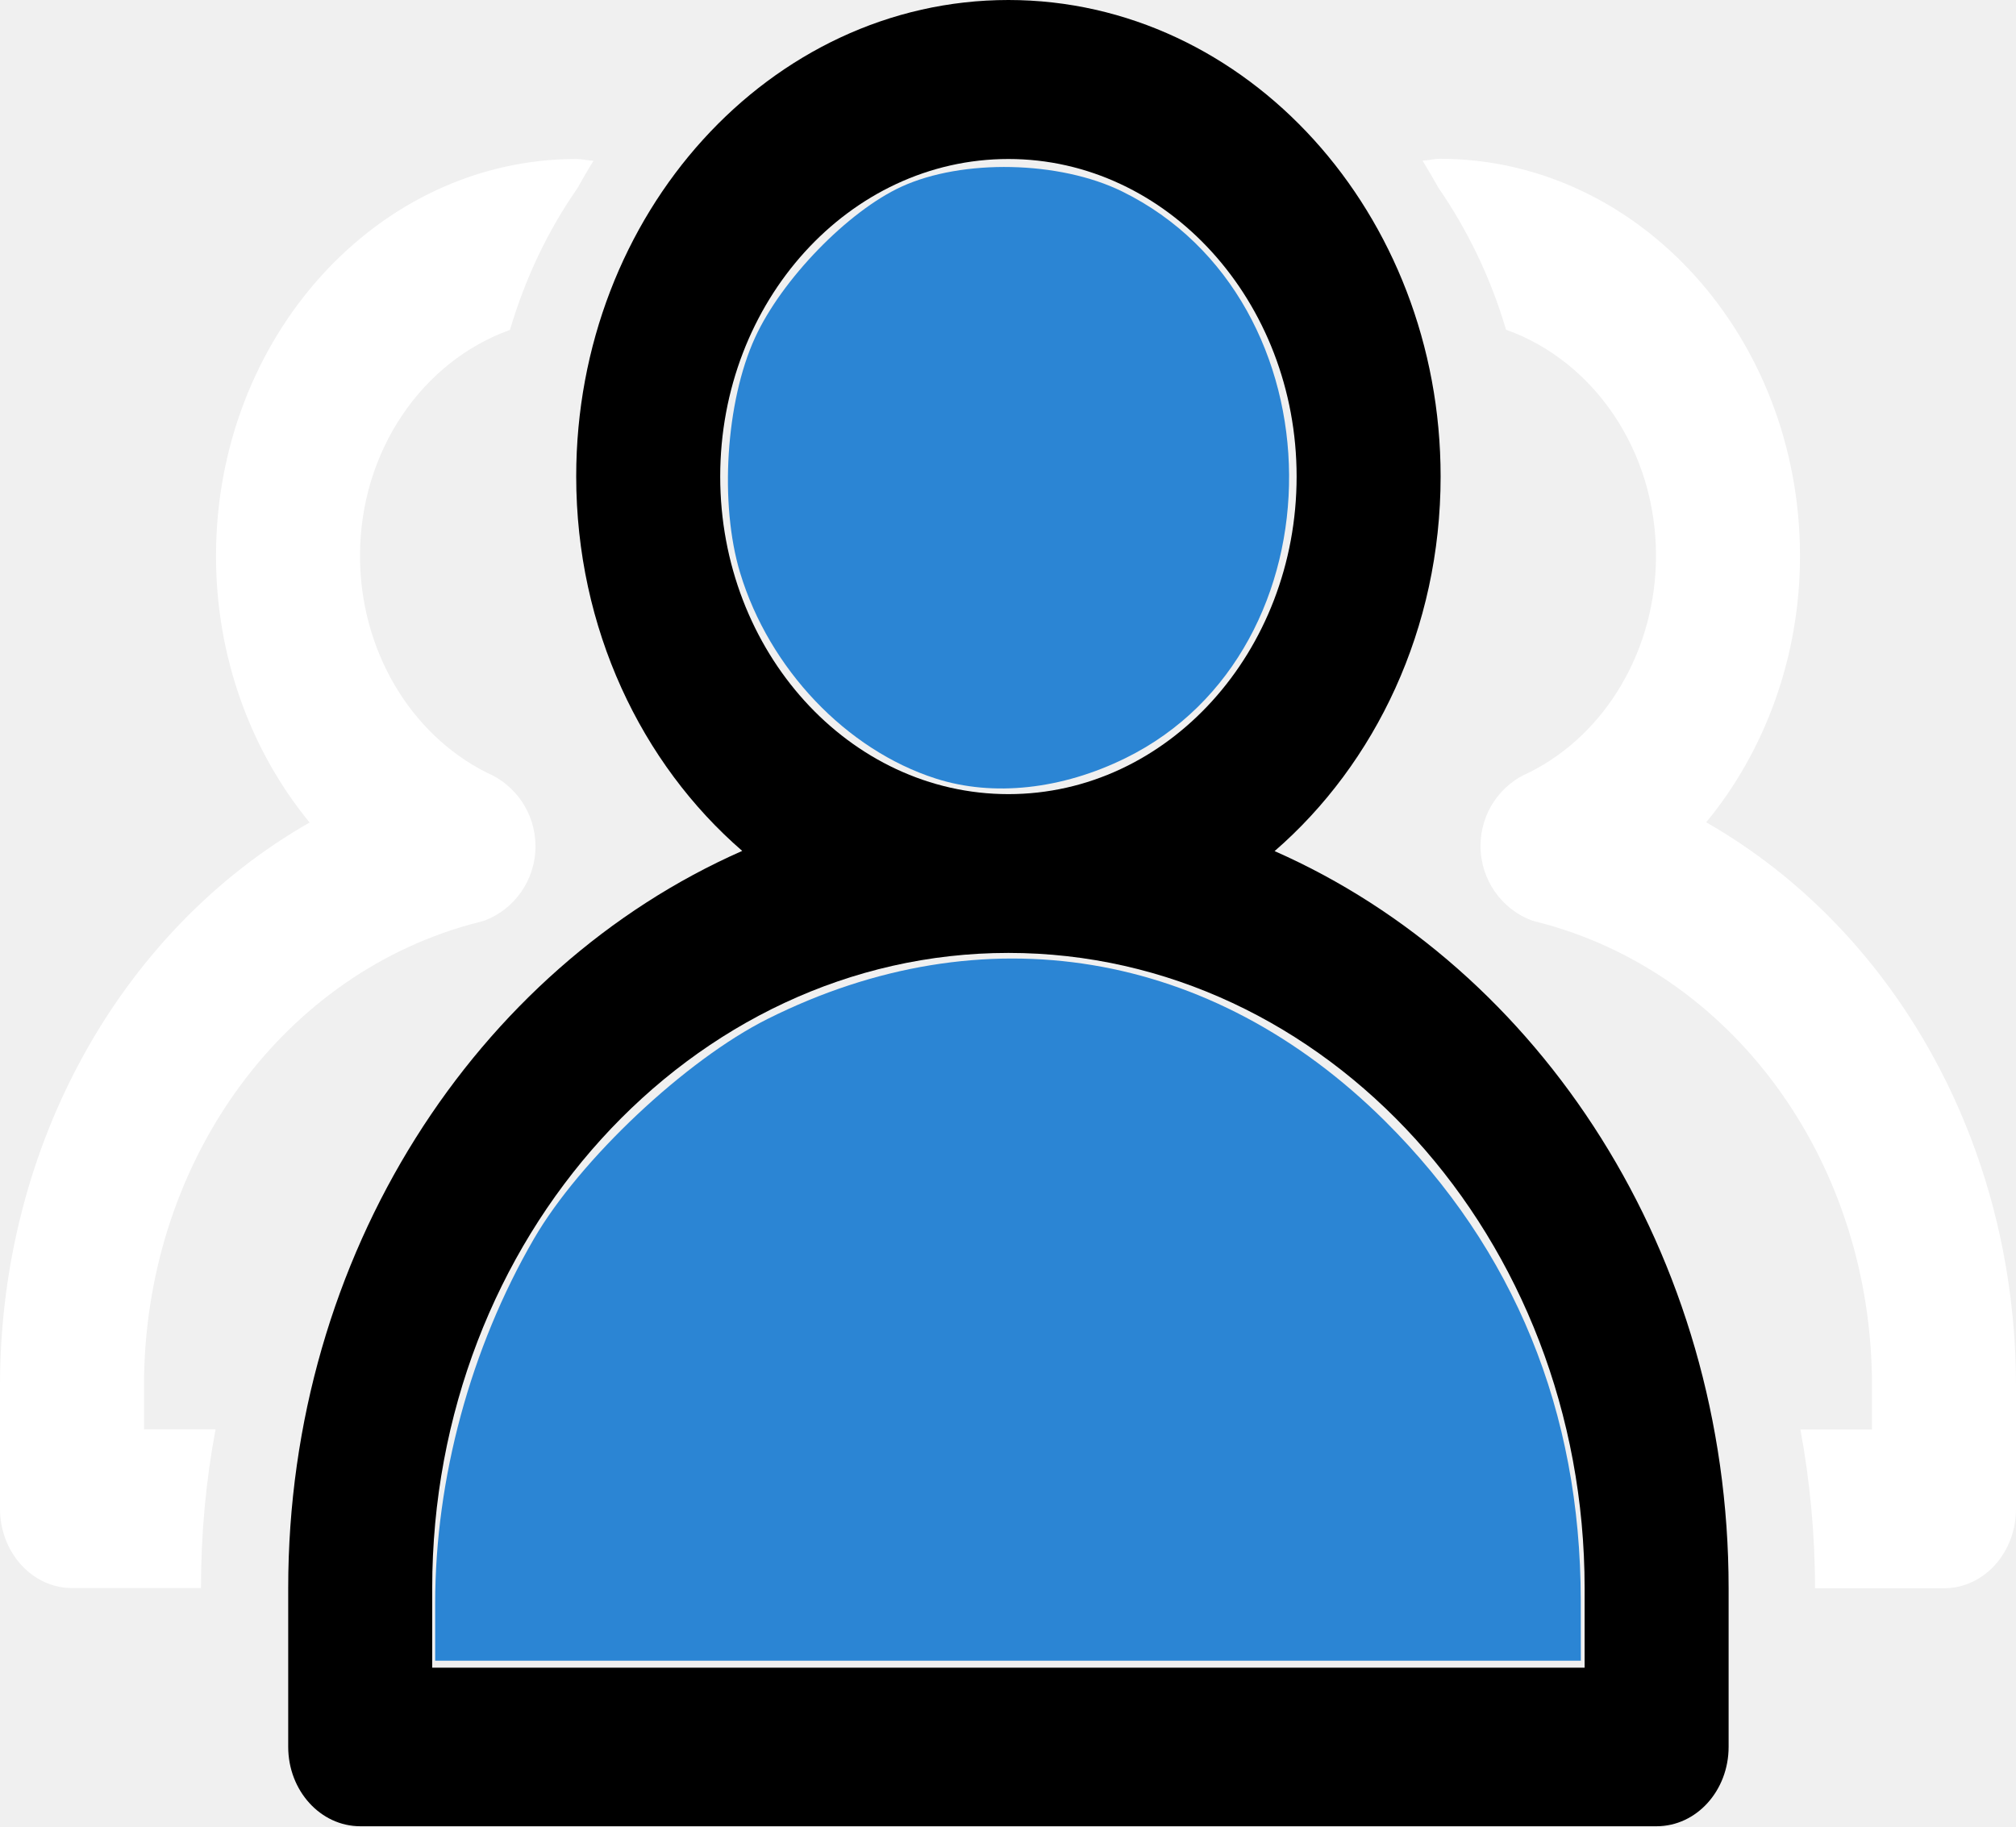
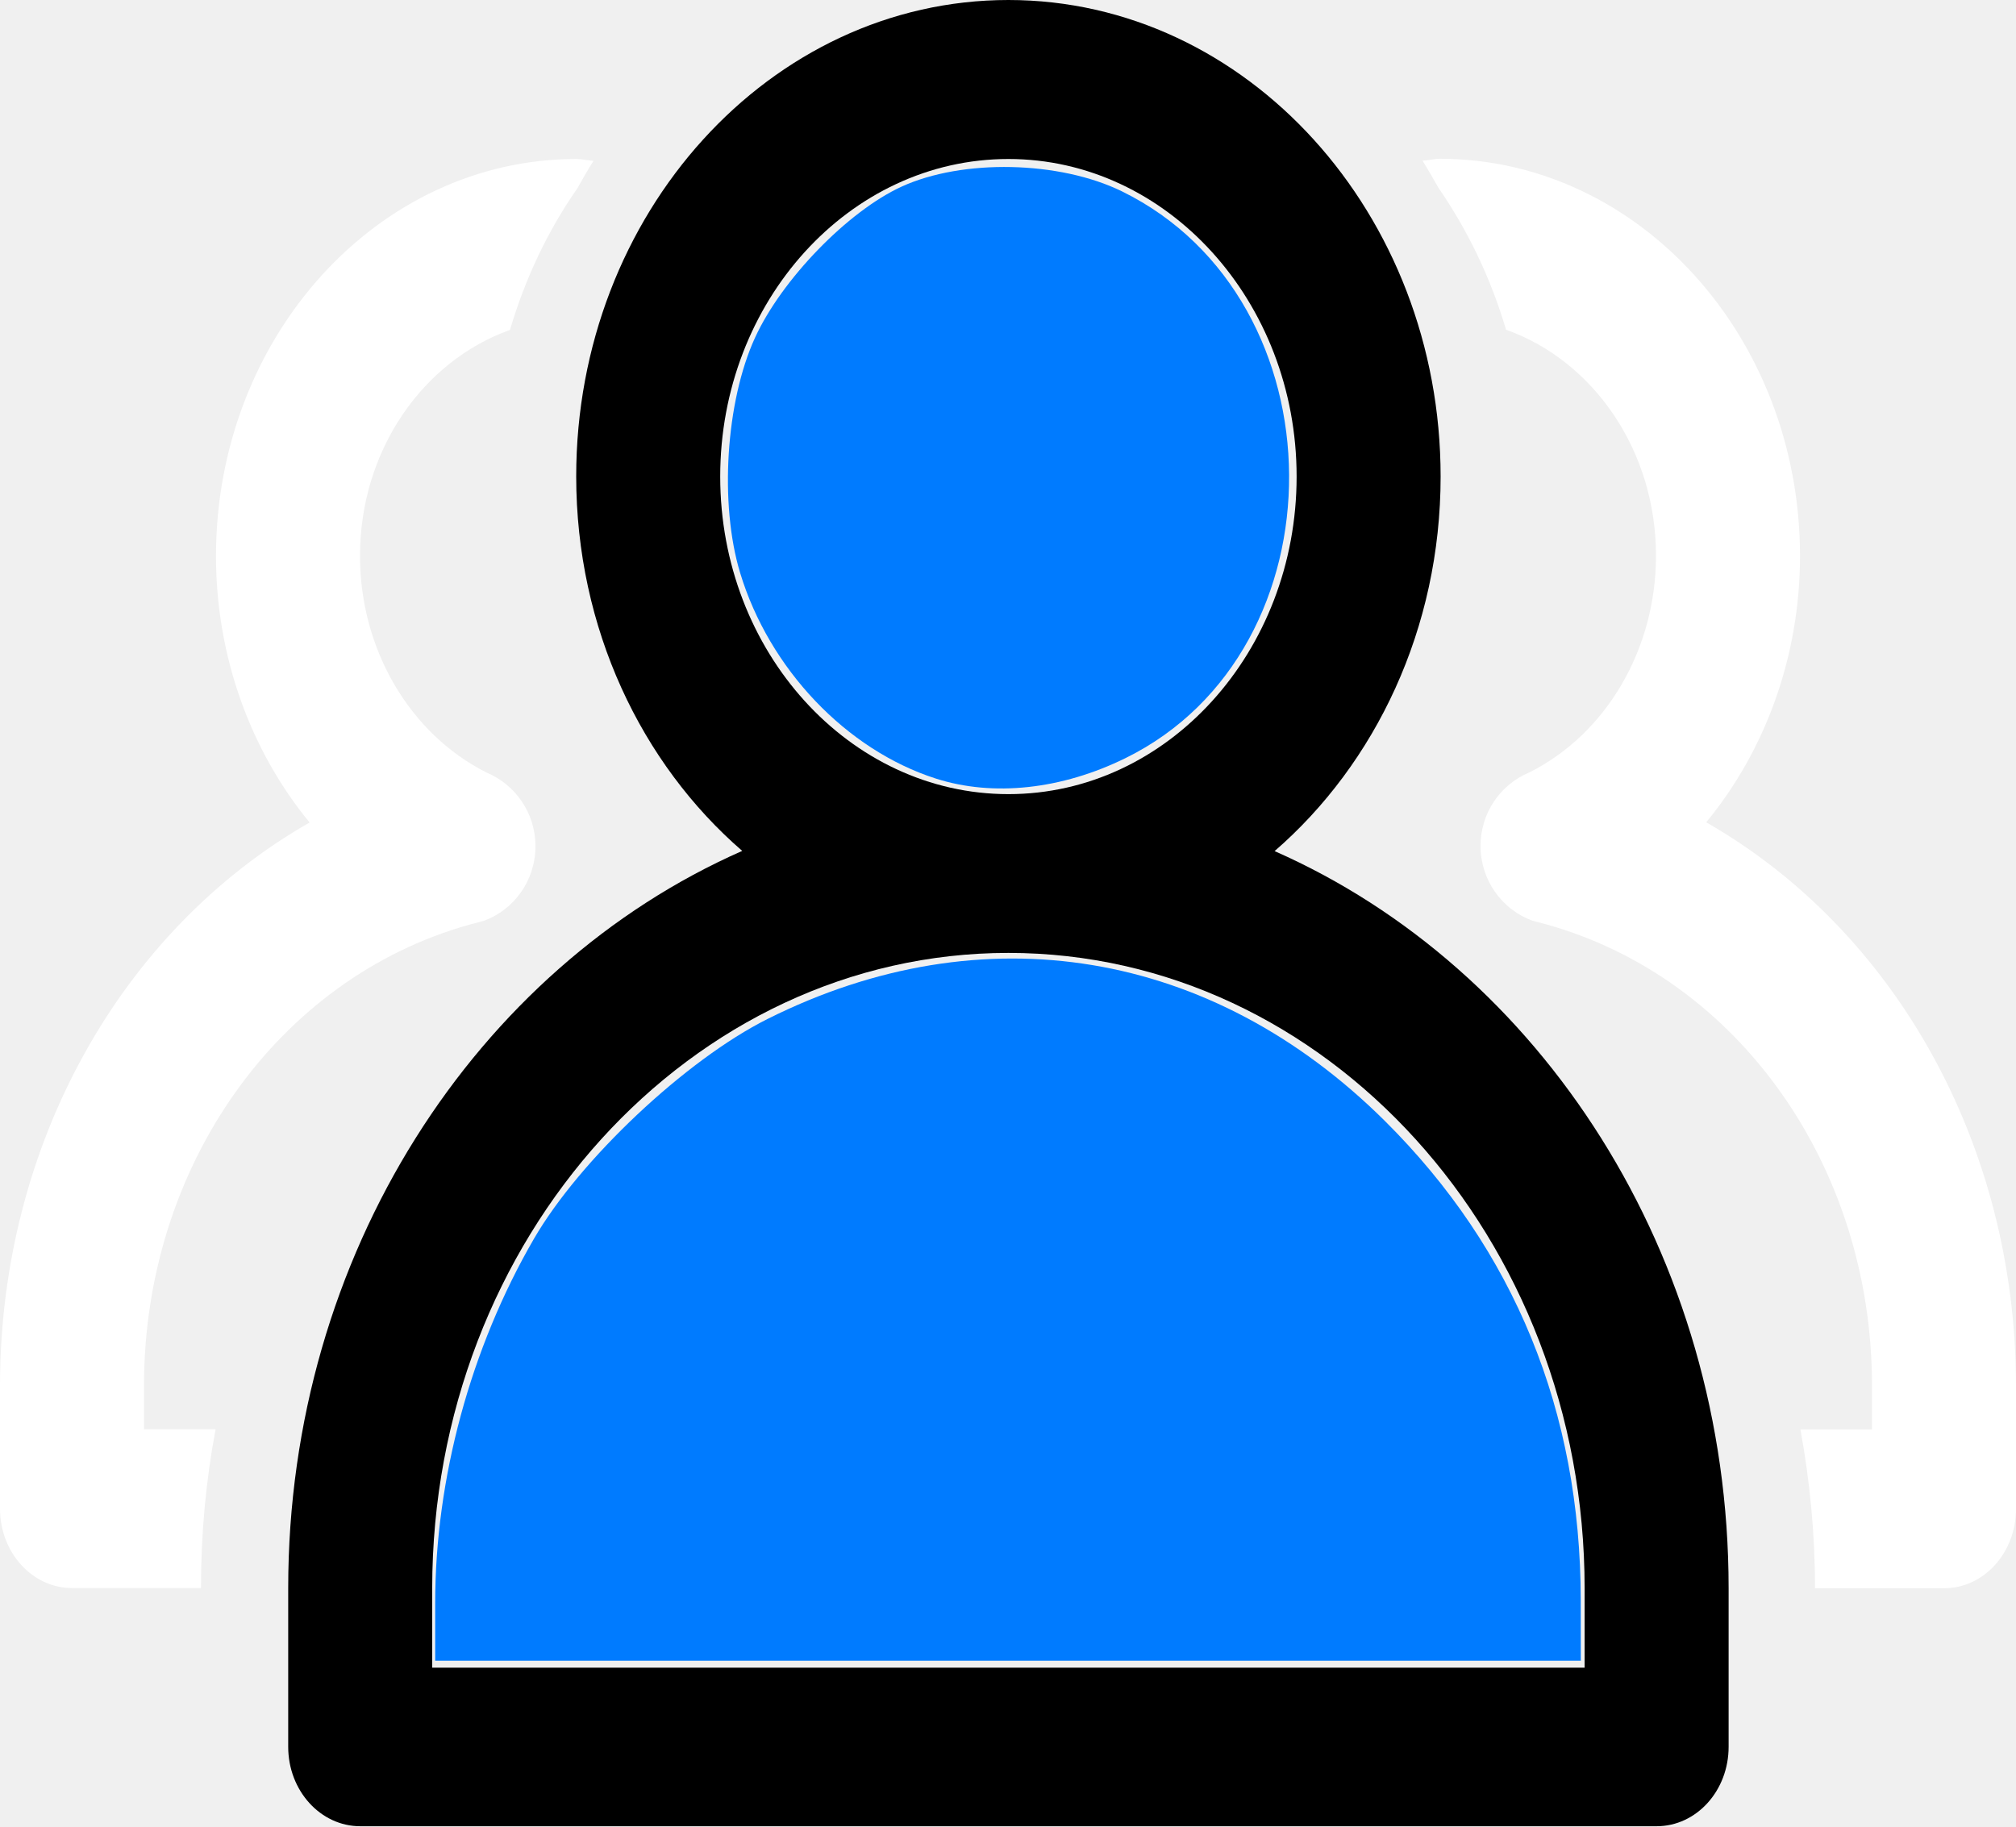
<svg xmlns="http://www.w3.org/2000/svg" id="svg2902" xml:space="preserve" enable-background="new 0 0 1000 1000" viewBox="0 0 980 887.9" y="0px" x="0px" version="1.1" width="980" height="887.9">
  <defs id="defs2906" />
-   <g id="g842">
+   <g id="g1397">
    <path style="fill:#000000;fill-opacity:1" id="path2894" d="m 619.6,413.8 c 49,-42.5 80.7,-108.2 80.7,-182.1 C 700.3,103.9 606,0 490.2,0 374.4,0 280.1,103.9 280.1,231.6 c 0,73.9 31.7,139.7 80.7,182.1 -129.1,56.9 -220.7,196 -220.7,358.4 v 77.2 c 0,21.3 15.7,38.6 35,38.6 h 630.2 c 19.4,0 35,-17.3 35,-38.6 V 772.1 C 840.3,609.7 748.7,470.7 619.6,413.8 Z M 350.1,231.7 c 0,-85.2 62.8,-154.4 140.1,-154.4 77.2,0 140.1,69.3 140.1,154.4 0,85.2 -62.8,154.4 -140.1,154.4 -77.3,0 -140.1,-69.3 -140.1,-154.4 z M 770.3,810.8 H 210.1 v -38.6 c 0,-170.3 125.7,-308.9 280.1,-308.9 154.4,0 280.1,138.6 280.1,308.9 z" />
    <path style="fill:#ffffff;fill-opacity:1" id="path2896" d="m 228.4,449.5 6.8,-1.8 c 14.7,-5.4 25.1,-19.6 25.1,-36.3 0,-16.1 -9.8,-29.9 -23.6,-35.7 -37.5,-18.8 -61.7,-60 -61.7,-105.4 0,-51.5 30.7,-94.8 72.9,-109.9 7.4,-25.1 18.5,-48.4 32.8,-68.9 2.5,-4.5 5.1,-9 7.8,-13.3 -2.8,-0.2 -5.5,-0.9 -8.4,-0.9 -96.5,0 -175.1,86.6 -175.1,193.1 0,48.9 16.9,94.7 45.5,129.5 C 59.4,451.9 0,556 0,673.8 v 59.7 c 0,21.3 15.7,38.6 35,38.6 h 62.7 c 0,-26.4 2.4,-52.3 7.1,-77.2 H 70 V 673.8 C 70,567.1 135.1,475.5 228.4,449.5 Z" />
    <path style="fill:#ffffff;fill-opacity:1" id="path2898" d="M 829.4,399.8 C 858.1,365 875,319.2 875,270.3 875,163.8 796.5,77.2 699.9,77.2 c -2.9,0 -5.6,0.8 -8.4,0.9 2.7,4.4 5.3,8.8 7.8,13.3 14.2,20.6 25.4,43.8 32.8,68.9 42.2,15 72.9,58.4 72.9,109.9 0,45.4 -24.2,86.7 -61.7,105.4 -13.9,5.8 -23.6,19.6 -23.6,35.7 0,16.7 10.5,30.9 25.1,36.3 l 6.8,1.8 C 844.9,475.4 910,567 910,673.7 V 695 h -34.8 c 4.6,25 7.1,50.8 7.1,77.2 H 945 c 19.4,0 35,-17.3 35,-38.6 V 673.9 C 980,556 920.6,451.9 829.4,399.8 Z" />
-     <path style="fill:#2b85d4;fill-opacity:1;stroke-width:4.065" d="m 454.891,378.525 c -43.526,-13.964 -80.976,-53.34 -95.102,-99.994 -10.146,-33.511 -6.996,-83.296 7.235,-114.351 12.974,-28.311 45.118,-61.454 71.21,-73.424 29.672,-13.612 76.867,-12.595 107.22,2.311 107.438,52.761 108.498,222.931 1.716,275.499 -31.091,15.306 -64.404,18.901 -92.279,9.958 z" id="path3472" />
-     <path style="fill:#2b85d4;fill-opacity:1;stroke-width:4.065" d="m 211.545,779.492 c 0,-60.533 17.203,-124.049 47.982,-177.159 22.334,-38.538 73.858,-87.036 113.597,-106.926 104.717,-52.413 215.971,-34.004 300.152,49.664 62.907,62.524 95.054,141.201 95.149,232.872 l 0.031,29.472 H 490 211.545 Z" id="path3474" />
+     <path style="fill:#007bff;fill-opacity:1;stroke-width:4.065" d="m 454.891,378.525 c -43.526,-13.964 -80.976,-53.34 -95.102,-99.994 -10.146,-33.511 -6.996,-83.296 7.235,-114.351 12.974,-28.311 45.118,-61.454 71.21,-73.424 29.672,-13.612 76.867,-12.595 107.22,2.311 107.438,52.761 108.498,222.931 1.716,275.499 -31.091,15.306 -64.404,18.901 -92.279,9.958 z" id="path3472" />
+     <path style="fill:#007bff;fill-opacity:1;stroke-width:4.065" d="m 211.545,779.492 c 0,-60.533 17.203,-124.049 47.982,-177.159 22.334,-38.538 73.858,-87.036 113.597,-106.926 104.717,-52.413 215.971,-34.004 300.152,49.664 62.907,62.524 95.054,141.201 95.149,232.872 l 0.031,29.472 H 490 211.545 Z" id="path3474" />
  </g>
</svg>
